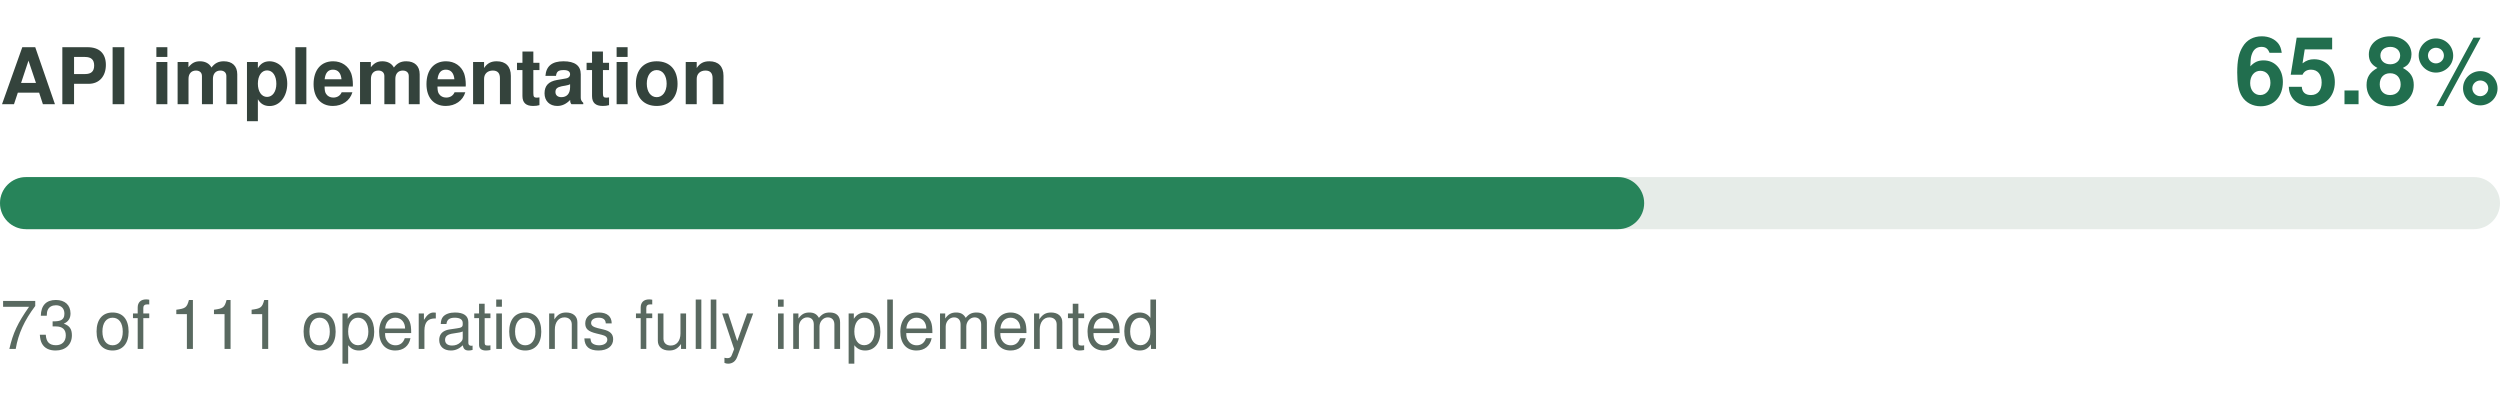
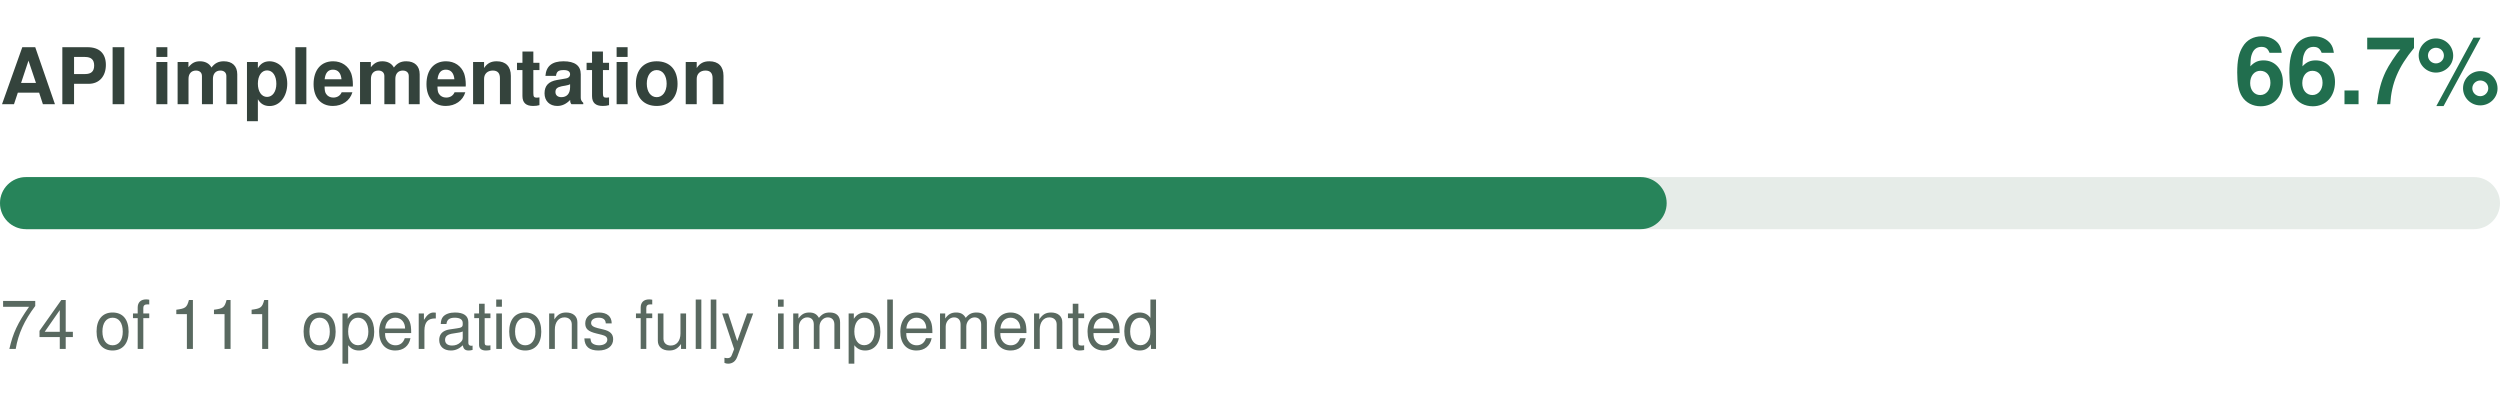
<svg xmlns="http://www.w3.org/2000/svg" width="480" height="80" viewBox="0 0 480 80" role="img" aria-labelledby="progress-title progress-description">
  <style>
    text { font-family: "Segoe UI", Helvetica, sans-serif; }
    .label { fill: #34433c; font-size: 15px; font-weight: 600; }
    .value { fill: #216e4e; font-size: 18px; font-weight: 650; }
    .caption { fill: #596960; font-size: 13px; }
    .track { fill: #e6ece8; }
    .fill { fill: #27845a; }
    @media (prefers-color-scheme: dark) {
      .label { fill: #dce7df; }
      .value { fill: #7bd6a4; }
      .caption { fill: #a1b4a8; }
      .track { fill: #293b31; }
      .fill { fill: #56b985; }
    }
  </style>
  <defs>
    <clipPath id="bar">
      <rect x="0" y="34" width="480" height="10" rx="5" />
    </clipPath>
  </defs>
  <text class="label" x="0" y="20">API implementation</text>
-   <text class="value" x="480" y="20" text-anchor="end">65.8%</text>
+   <text class="value" x="480" y="20" text-anchor="end">66.7%</text>
  <rect class="track" x="0" y="34" width="480" height="10" rx="5" />
-   <rect class="fill" x="0" y="34" width="315.68" height="10" rx="5" clip-path="url(#bar)" />
-   <text class="caption" x="0" y="67">73 of 111 operations fully implemented</text>
+   <rect class="fill" x="0" y="34" width="320.00" height="10" rx="5" clip-path="url(#bar)" />
+   <text class="caption" x="0" y="67">74 of 111 operations fully implemented</text>
</svg>
